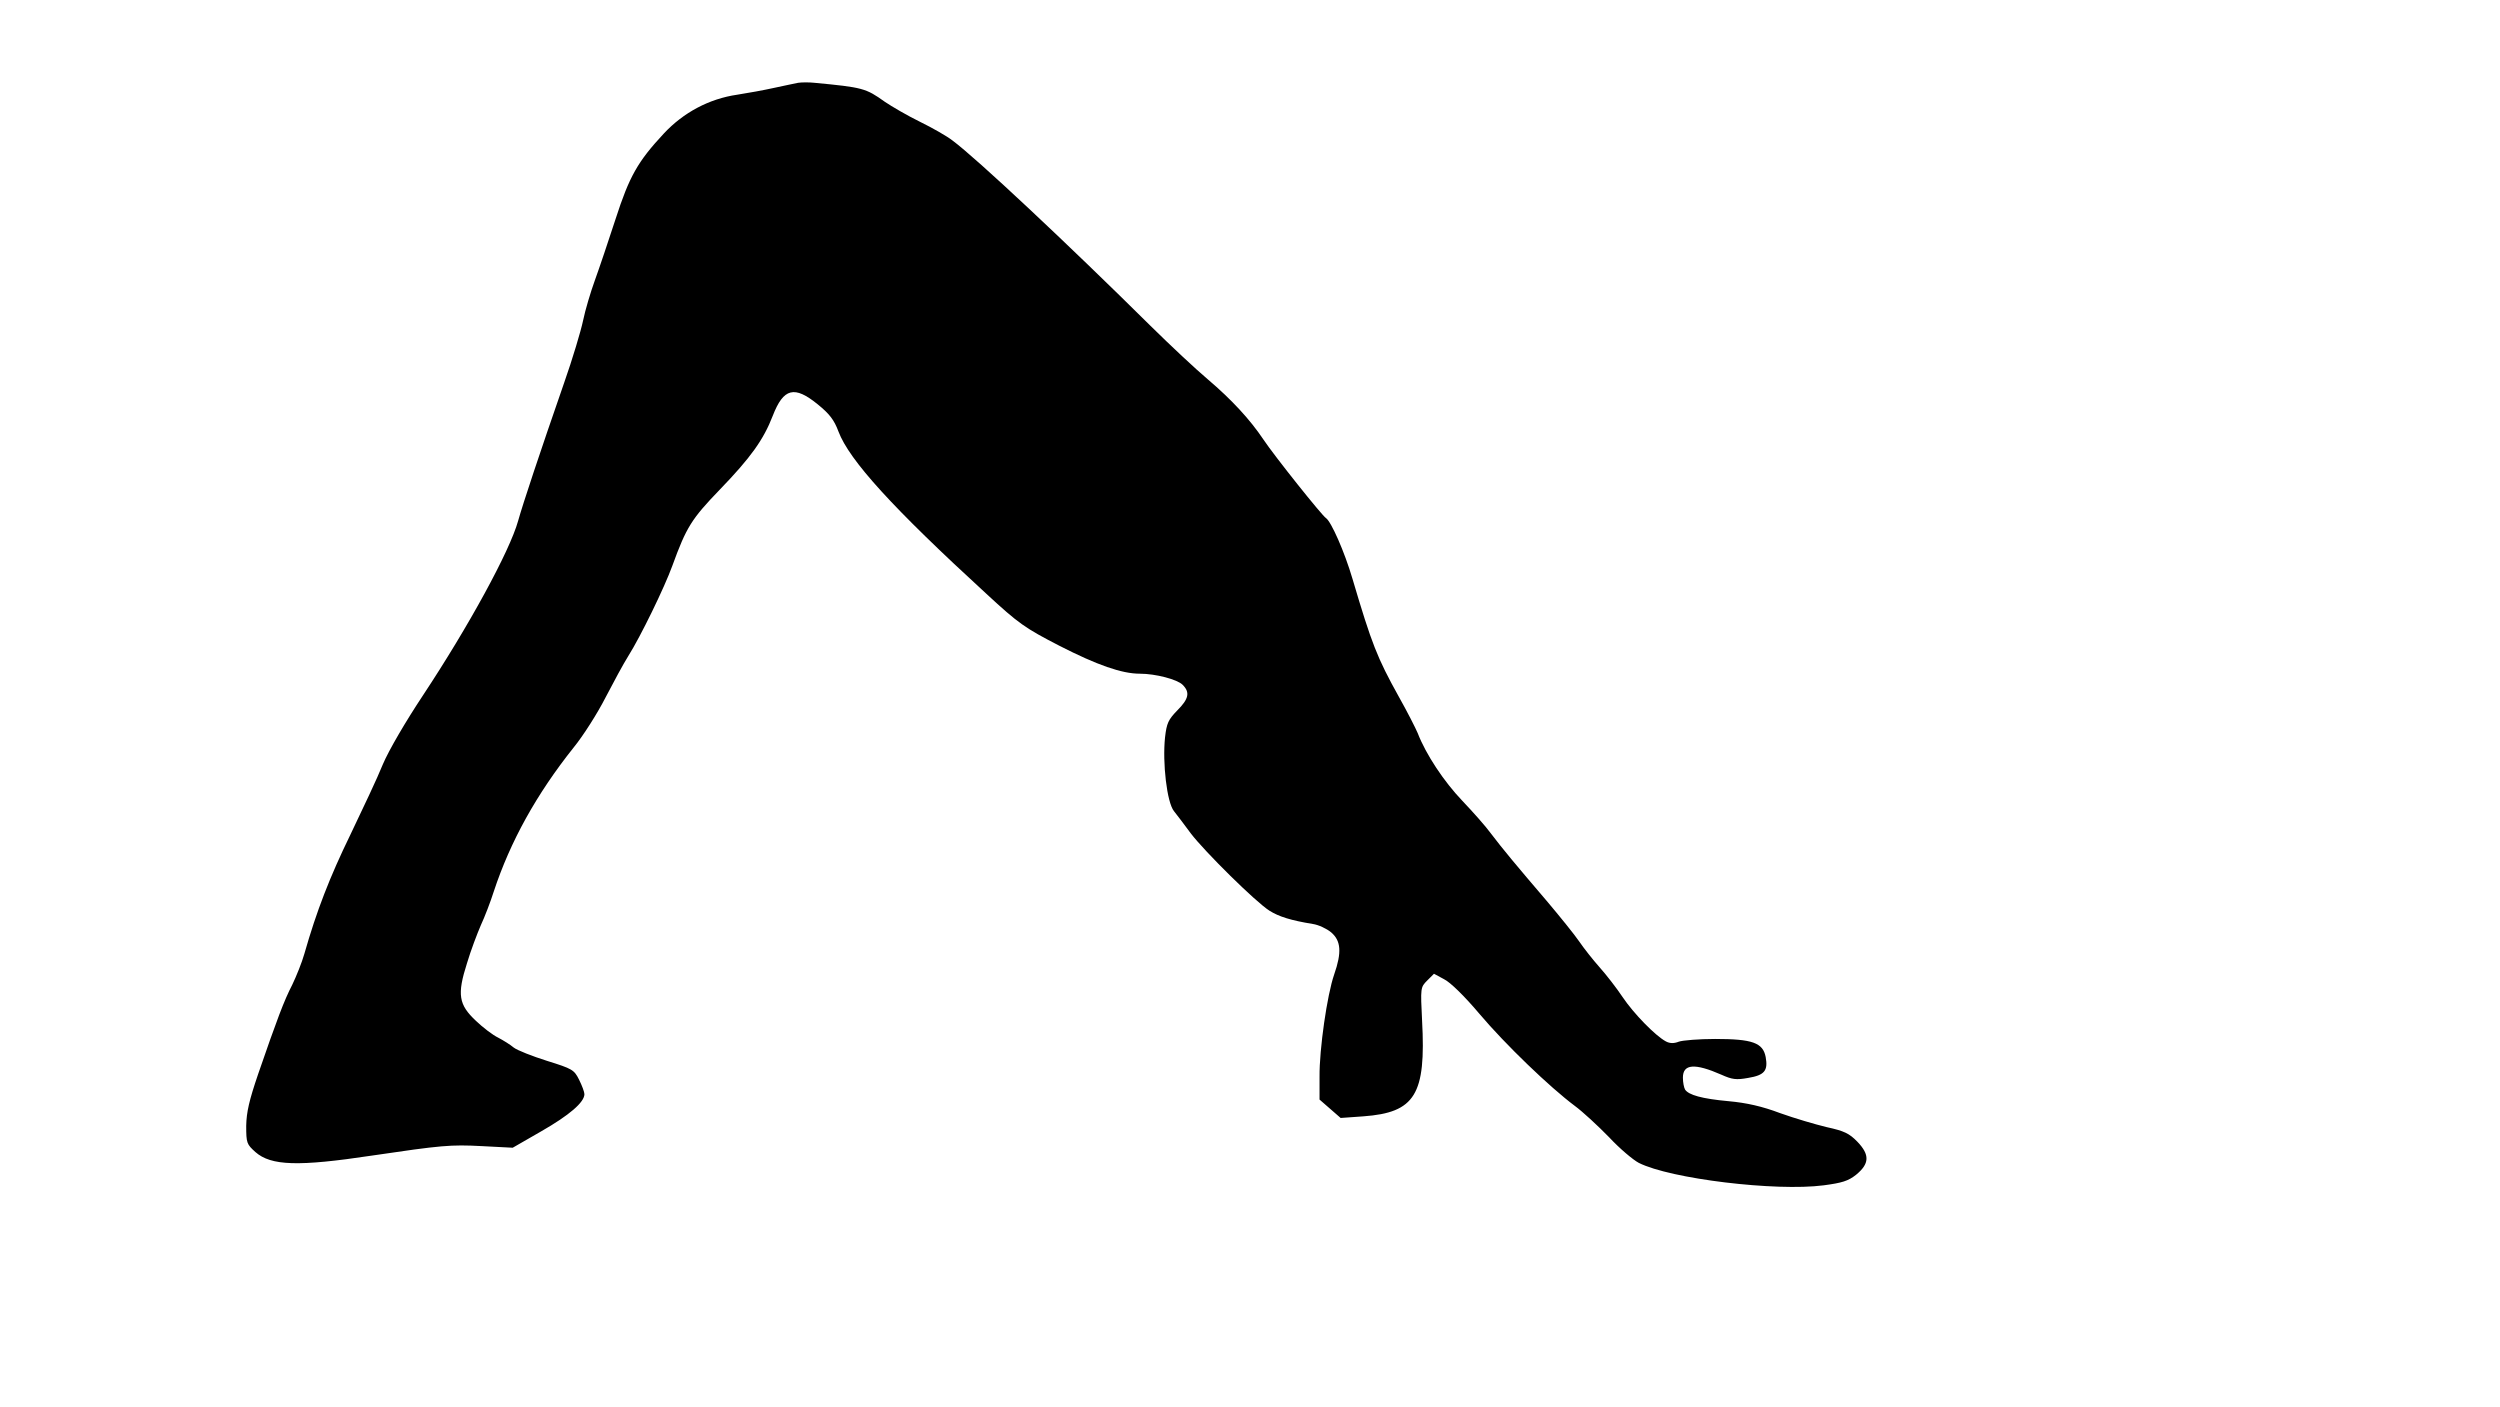
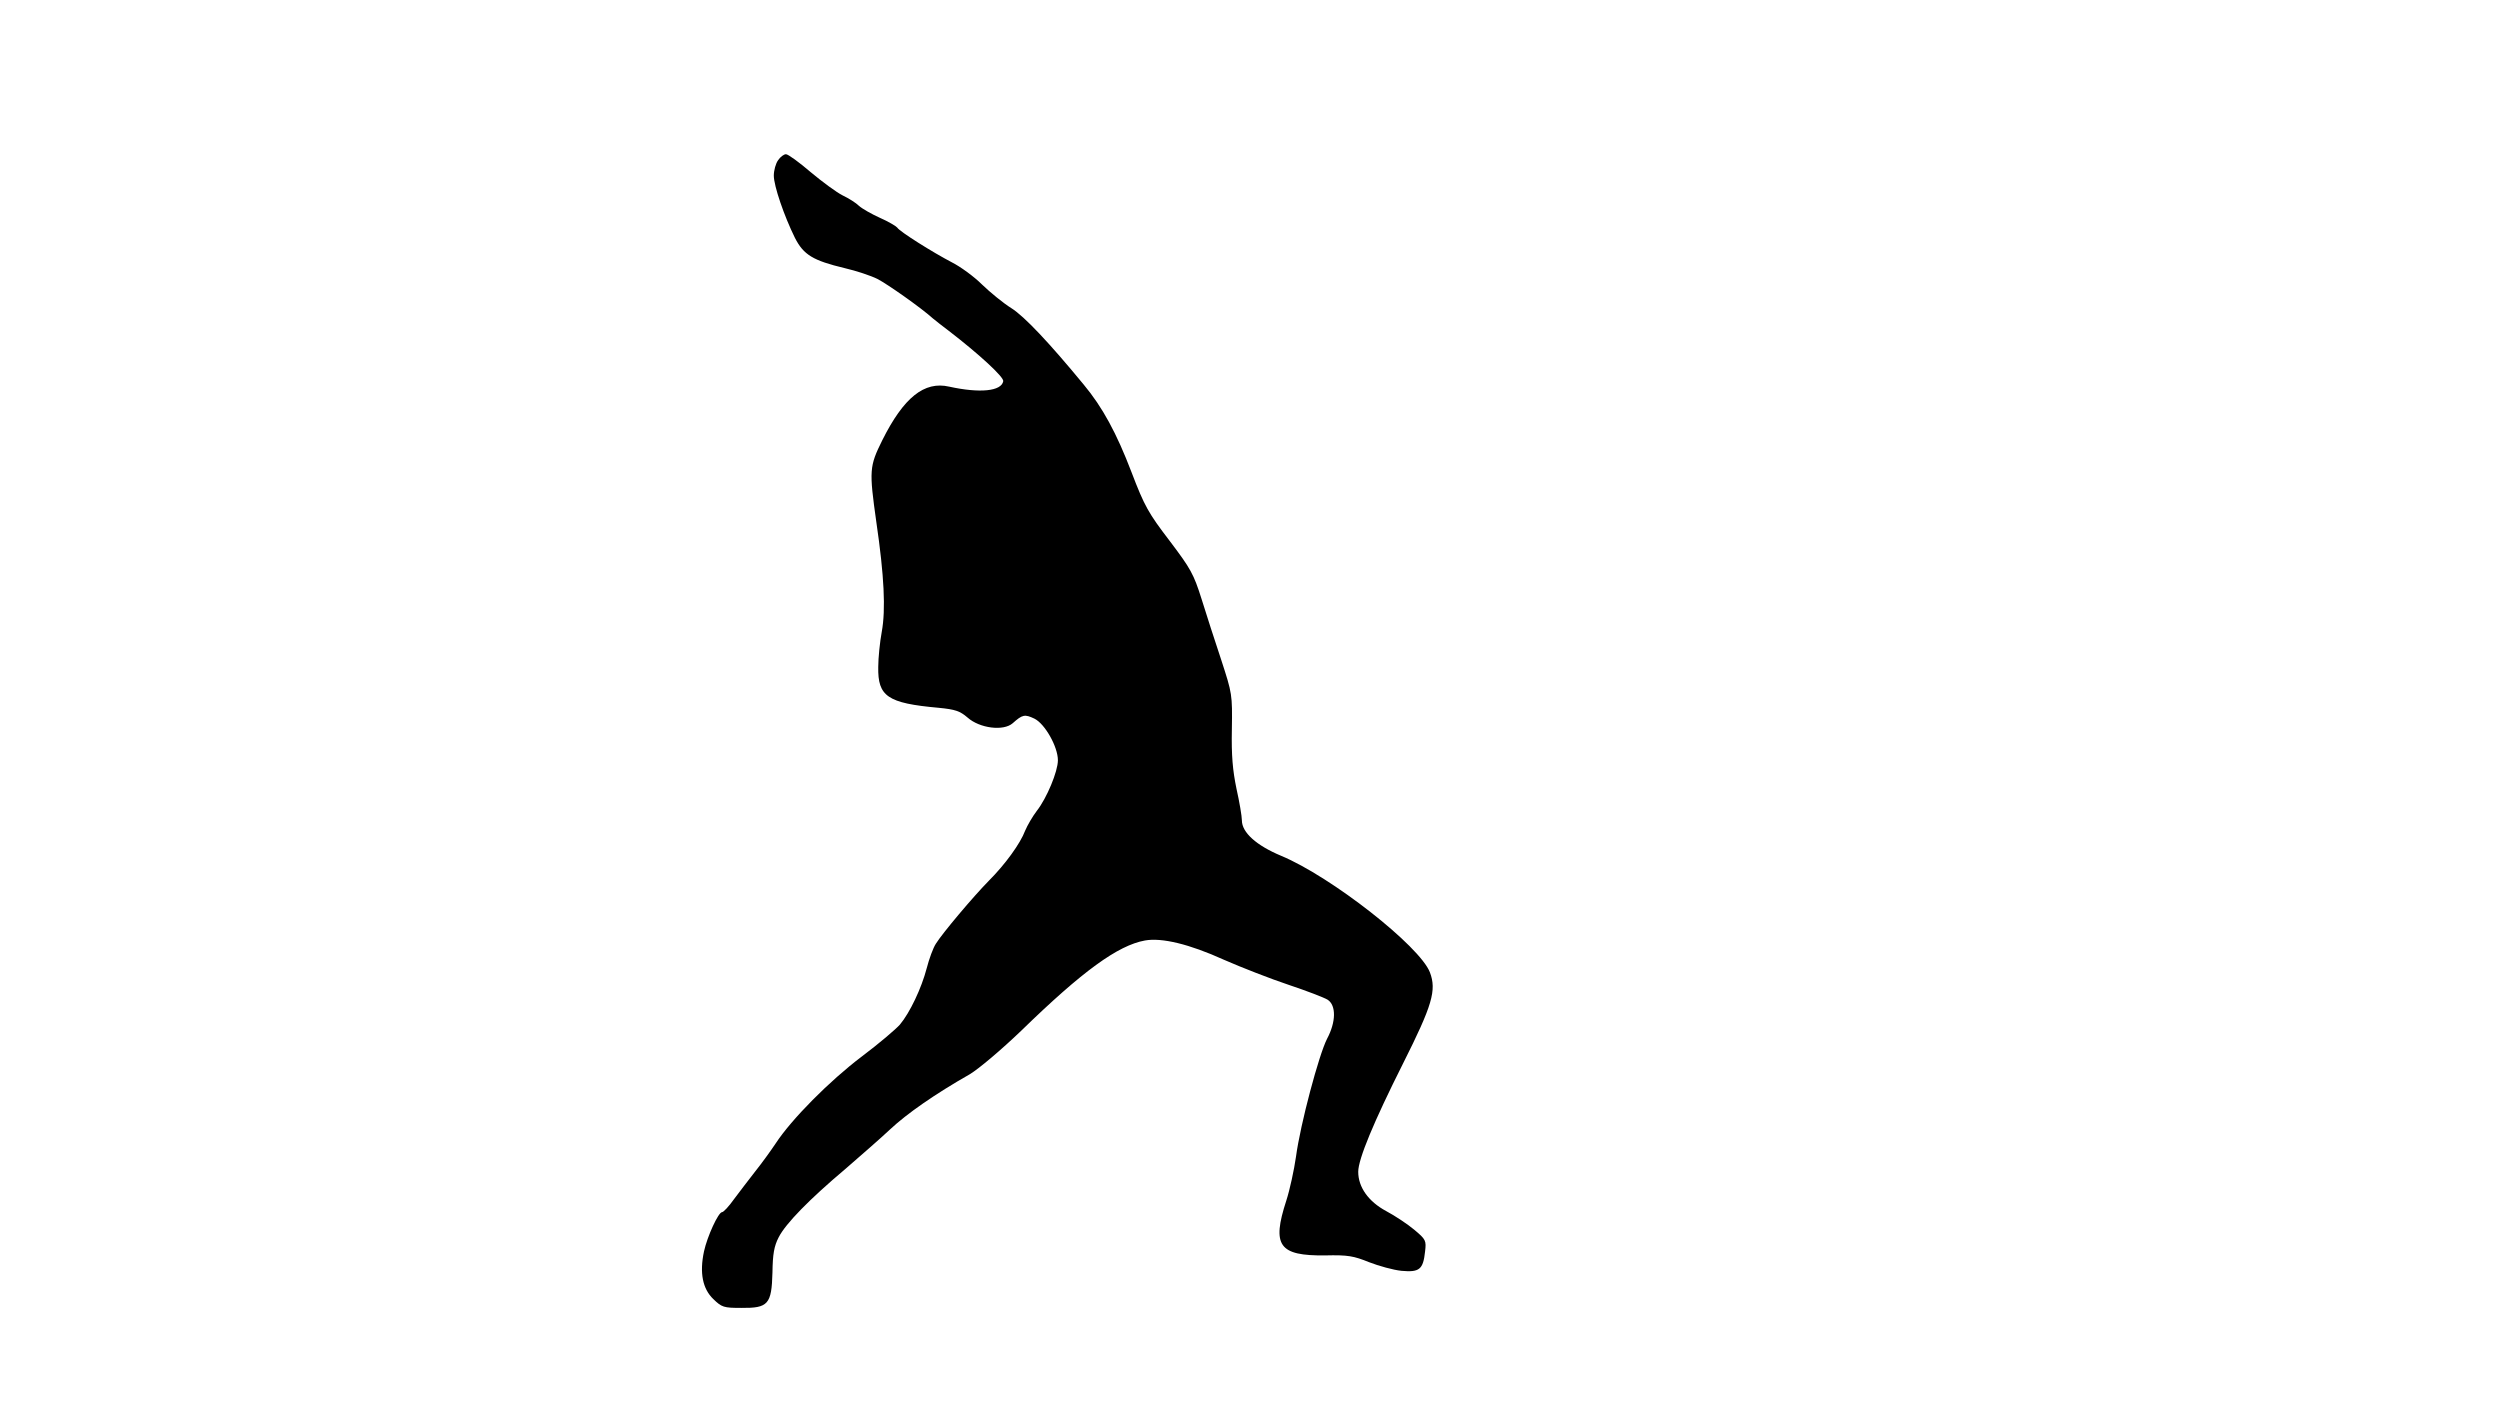
<svg xmlns="http://www.w3.org/2000/svg" version="1.0" width="924pt" height="520pt" viewBox="0 0 924 520" preserveAspectRatio="xMidYMid meet">
  <g transform="translate(0,520) scale(0.1,-0.1)" fill="#000000" stroke="none">
-     <path d="M2950 4894 c-14 -3 -54 -11 -90 -19 -36 -8 -96 -19 -135 -25 -104 -15 -199 -66 -271 -143 -97 -104 -128 -159 -179 -317 -26 -80 -60 -181 -76 -225 -16 -44 -36 -111 -44 -150 -8 -38 -39 -142 -70 -230 -91 -262 -152 -446 -170 -510 -31 -112 -183 -390 -351 -644 -65 -98 -127 -204 -149 -256 -20 -50 -75 -166 -120 -260 -76 -156 -125 -282 -170 -440 -9 -32 -30 -84 -45 -115 -30 -58 -56 -127 -126 -330 -33 -97 -43 -140 -44 -191 0 -64 2 -68 34 -97 58 -51 159 -54 431 -13 257 38 291 41 405 35 l115 -6 106 61 c103 59 159 107 159 137 0 8 -9 32 -20 54 -18 36 -25 40 -118 69 -54 17 -110 39 -123 49 -13 11 -39 27 -58 37 -19 9 -56 37 -82 62 -64 60 -70 97 -33 213 14 47 38 110 51 140 14 30 36 87 48 125 61 185 158 360 295 532 36 44 89 128 118 185 29 56 67 126 84 153 46 73 134 254 163 334 52 143 71 173 175 281 115 119 162 185 196 273 40 103 80 113 167 42 43 -35 60 -57 76 -100 40 -106 200 -282 547 -600 119 -110 142 -126 270 -192 139 -71 230 -103 297 -103 58 0 138 -21 158 -41 28 -28 23 -52 -20 -95 -33 -34 -39 -47 -45 -99 -10 -95 7 -241 33 -273 12 -15 40 -52 62 -82 51 -67 240 -254 291 -286 35 -22 80 -36 160 -49 21 -3 51 -17 68 -31 36 -31 40 -73 11 -156 -26 -75 -55 -276 -54 -378 l0 -84 39 -34 39 -34 84 6 c191 14 232 80 217 354 -6 121 -6 123 19 148 l25 25 37 -20 c23 -11 76 -63 130 -127 98 -116 262 -273 353 -341 30 -22 87 -75 127 -116 39 -42 89 -84 110 -95 117 -59 506 -106 683 -83 68 9 91 16 120 39 50 41 51 74 5 122 -30 31 -49 40 -113 54 -42 10 -120 33 -173 52 -66 25 -124 38 -190 44 -99 9 -148 23 -161 43 -4 7 -8 26 -8 44 0 51 44 54 142 11 40 -18 55 -20 99 -12 61 10 74 27 65 77 -10 53 -49 67 -187 67 -59 0 -120 -5 -134 -10 -18 -7 -33 -7 -48 1 -39 21 -119 103 -160 164 -22 33 -60 82 -85 110 -24 27 -58 70 -75 95 -17 25 -72 93 -121 151 -112 131 -162 191 -206 249 -18 25 -66 79 -105 120 -68 71 -135 172 -165 250 -8 19 -39 80 -70 135 -80 144 -100 195 -171 435 -30 102 -79 212 -98 225 -14 8 -191 230 -231 290 -51 76 -118 148 -206 223 -44 37 -139 126 -211 197 -307 304 -645 621 -733 686 -19 15 -73 46 -120 69 -47 23 -105 57 -130 74 -70 50 -81 53 -260 70 -19 2 -46 2 -60 0z" />
+     <path d="M2876 4608 c-9 -12 -16 -38 -16 -57 0 -38 38 -149 78 -230 32 -63 67 -84 184 -112 43 -10 97 -28 121 -40 37 -19 162 -107 205 -146 10 -8 36 -29 59 -46 113 -87 204 -171 201 -186 -7 -37 -86 -45 -200 -20 -92 21 -168 -40 -247 -198 -48 -97 -49 -111 -22 -303 29 -198 35 -323 20 -405 -7 -38 -13 -97 -13 -130 -2 -109 34 -134 223 -151 62 -6 79 -12 107 -36 45 -40 133 -51 167 -21 36 32 44 34 80 17 39 -19 87 -104 87 -154 0 -41 -41 -140 -78 -187 -16 -21 -35 -54 -43 -73 -18 -48 -74 -125 -134 -185 -58 -59 -171 -193 -196 -233 -10 -15 -25 -56 -34 -91 -19 -73 -62 -164 -99 -208 -14 -16 -77 -70 -141 -118 -119 -90 -259 -231 -318 -321 -18 -27 -52 -74 -76 -104 -23 -30 -59 -76 -78 -102 -19 -27 -39 -48 -44 -48 -14 0 -55 -90 -67 -145 -17 -80 -5 -138 34 -176 32 -31 39 -33 104 -33 99 -1 112 13 115 131 1 68 6 97 23 130 26 51 113 140 247 253 54 47 129 112 165 146 62 58 165 130 295 204 33 20 116 90 190 161 226 220 357 315 457 333 62 11 163 -13 291 -71 66 -29 174 -71 240 -93 66 -22 131 -47 144 -55 32 -21 31 -82 -2 -144 -30 -58 -99 -316 -115 -436 -7 -49 -23 -123 -36 -163 -54 -166 -27 -204 144 -202 84 2 105 -2 162 -25 36 -14 90 -29 120 -32 66 -6 80 5 87 71 5 41 3 45 -40 81 -25 21 -72 52 -104 69 -65 35 -103 88 -103 145 0 47 57 184 166 401 108 215 124 270 99 336 -37 97 -365 354 -550 431 -91 38 -145 86 -145 131 0 15 -9 68 -20 117 -14 68 -19 122 -17 220 2 128 1 132 -39 255 -23 69 -56 171 -73 226 -29 92 -40 112 -118 215 -78 102 -93 128 -141 254 -55 144 -107 240 -177 324 -126 153 -219 252 -267 282 -29 18 -78 58 -108 87 -30 30 -81 67 -113 83 -69 36 -192 113 -201 128 -4 5 -32 22 -64 36 -31 14 -66 34 -77 44 -11 11 -38 28 -61 39 -22 11 -75 50 -118 86 -42 36 -83 66 -91 66 -8 0 -21 -10 -29 -22z" />
  </g>
</svg>
